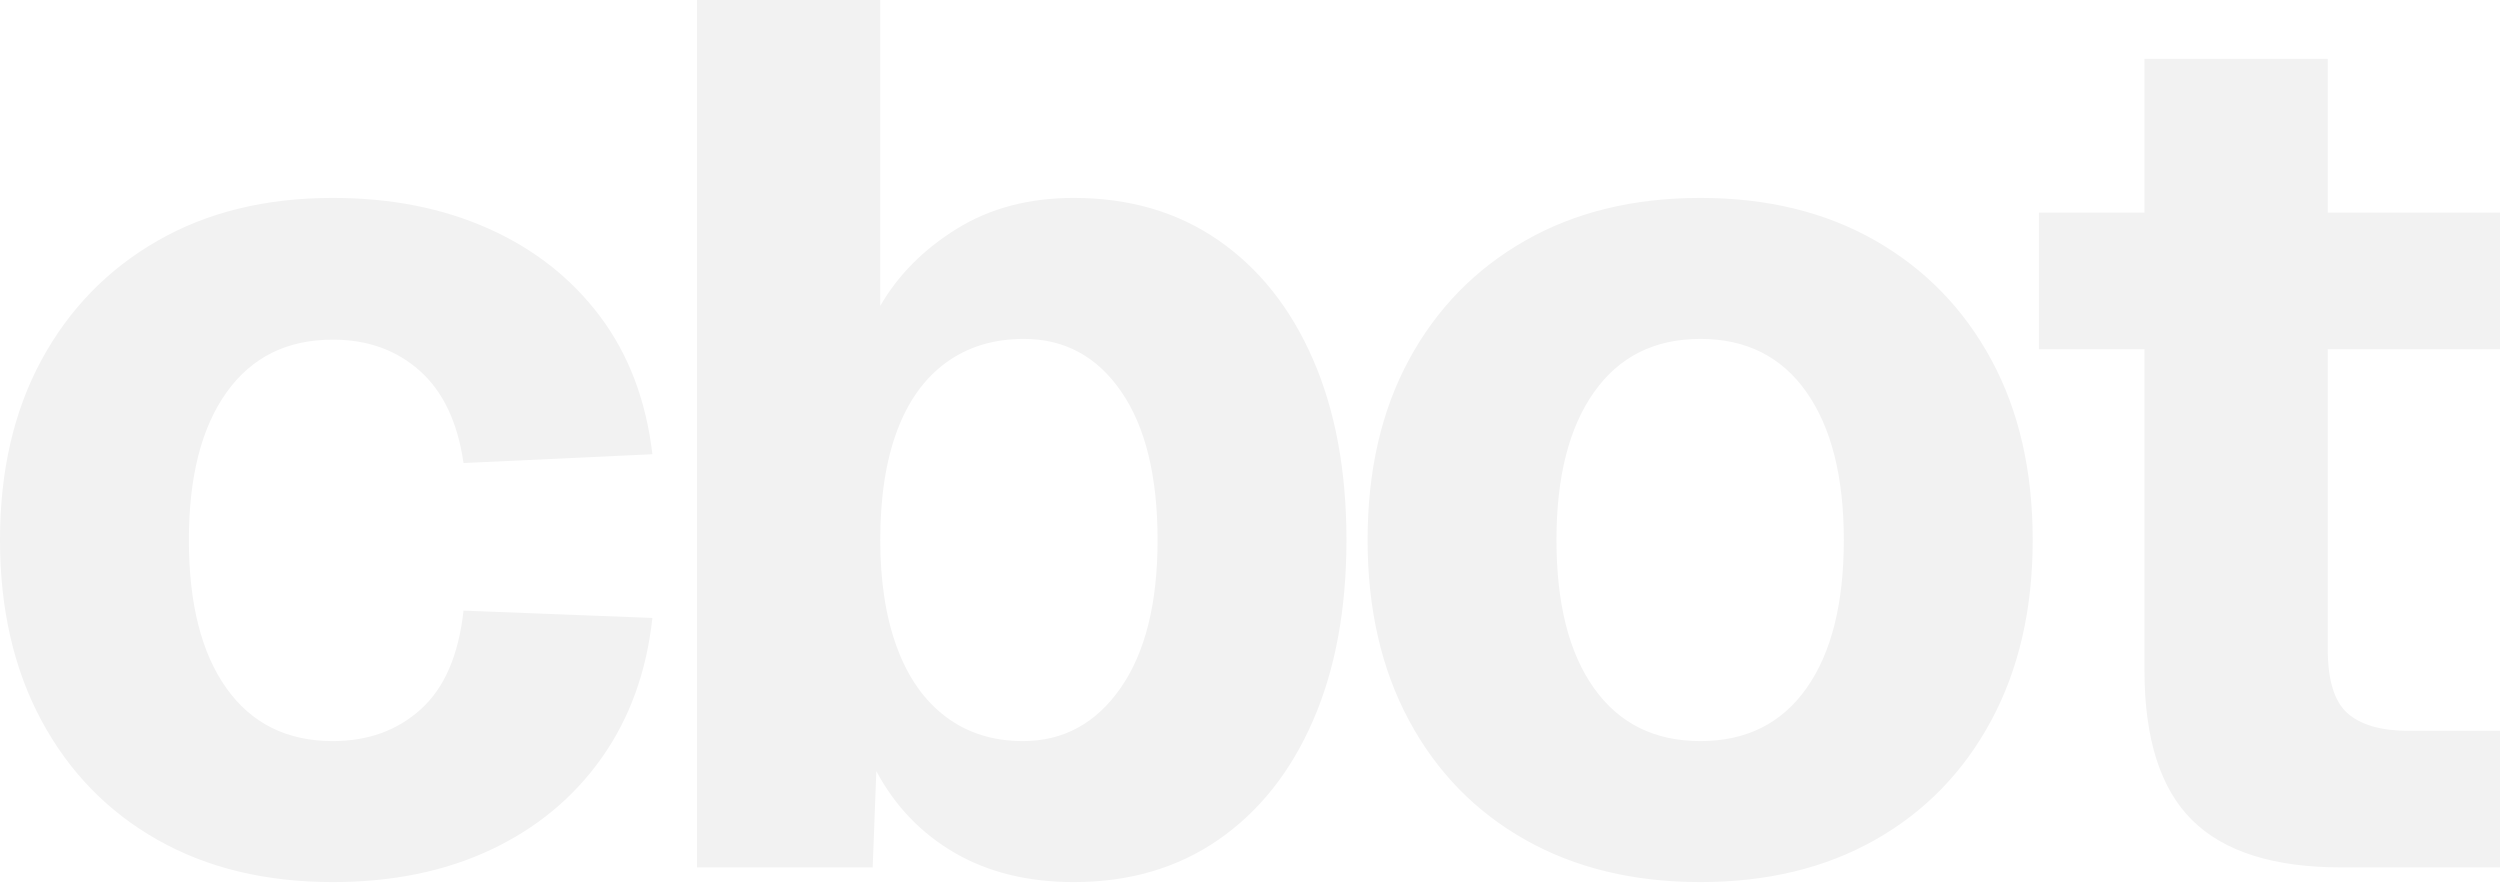
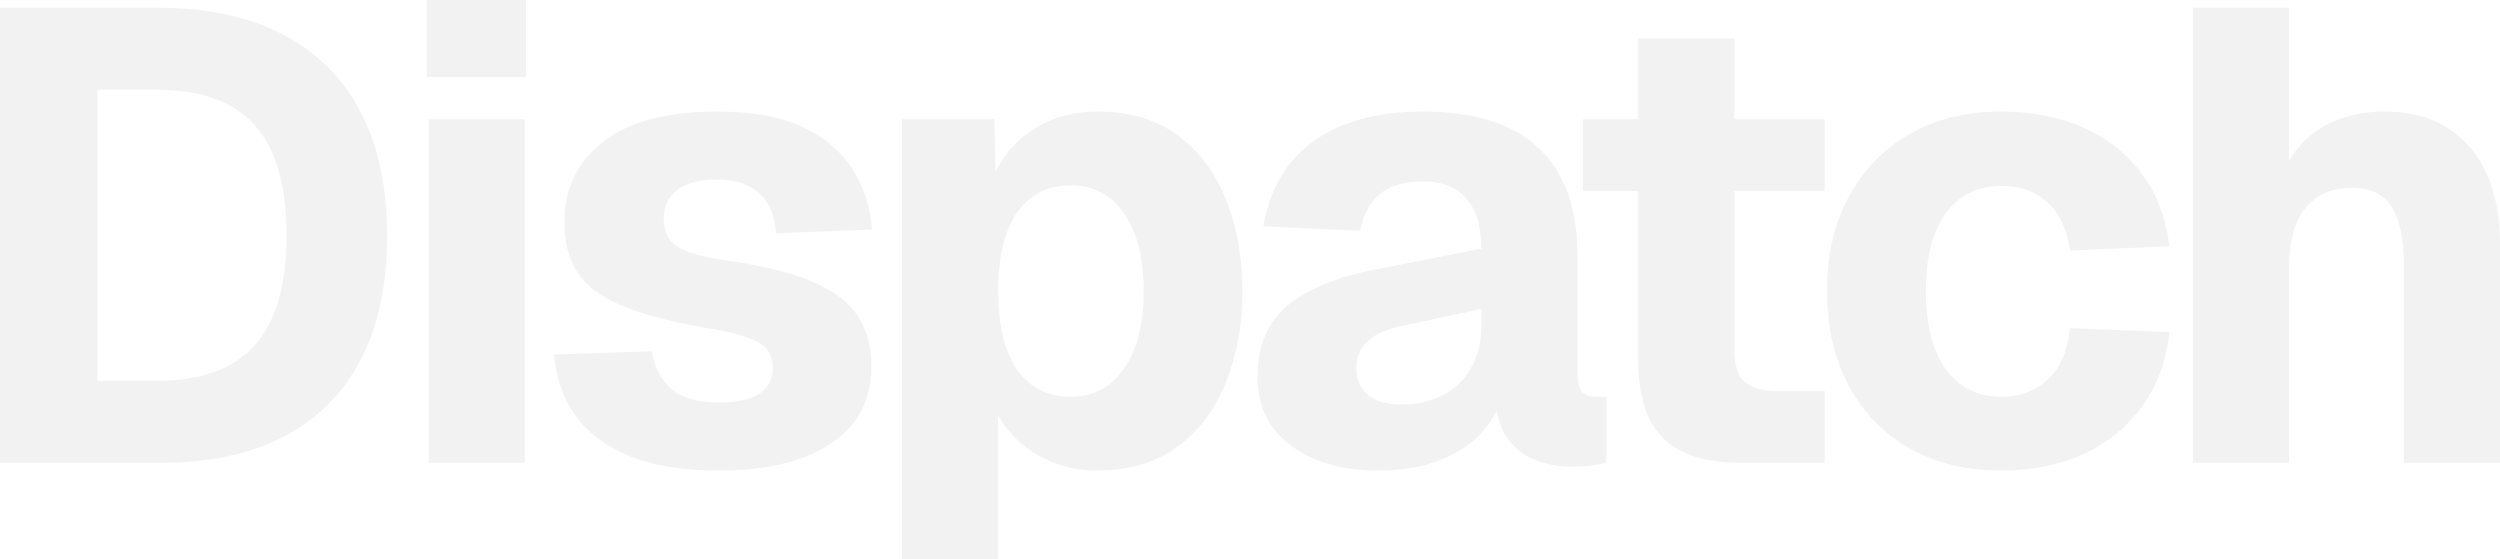
- <svg xmlns="http://www.w3.org/2000/svg" viewBox="36.8 -710 2046.297 722" width="181.389" height="64" role="img" aria-label="cbot">
-   <path d="M309.2 12Q226.8 12 165.7 -22.6Q104.6 -57.2 70.7 -120.3Q36.8 -183.4 36.8 -268Q36.8 -352.6 70.7 -415.2Q104.6 -477.8 165.7 -512.9Q226.8 -548 309.2 -548Q380.4 -548 436.6 -522.9Q492.8 -497.8 527.9 -451.1Q563 -404.4 570.8 -338.2L416.2 -331Q409 -381 380.4 -406.5Q351.8 -432 309.2 -432Q253 -432 222.2 -388.8Q191.4 -345.6 191.4 -268Q191.4 -189.8 222.2 -146.6Q253 -103.4 309.2 -103.4Q352.4 -103.4 381.3 -129.5Q410.2 -155.6 416.2 -210.2L570.8 -204.2Q563.6 -138 529.1 -89.4Q494.6 -40.8 438.4 -14.4Q382.2 12 309.2 12ZM915.7 12Q859.5 12 818.3 -11.9Q777.1 -35.8 754.1 -78.8L751.1 0H607.3V-710H757.3V-459.6Q779.1 -497.4 819.9 -522.7Q860.7 -548 915.7 -548Q983.9 -548 1034 -513.4Q1084.1 -478.8 1111.5 -415.9Q1138.9 -353 1138.9 -268Q1138.9 -183 1111.5 -120.1Q1084.1 -57.2 1034 -22.6Q983.9 12 915.7 12ZM874.1 -103.4Q923.7 -103.4 954 -146.8Q984.3 -190.2 984.3 -268Q984.3 -346.2 954.6 -389.4Q924.9 -432.6 874.9 -432.6Q837.9 -432.6 811.3 -413.3Q784.7 -394 771 -357.2Q757.3 -320.4 757.3 -268Q757.3 -217 771 -180Q784.7 -143 811.1 -123.2Q837.5 -103.4 874.1 -103.4ZM1428.6 12Q1346.6 12 1285.3 -22.6Q1224 -57.2 1190.1 -120.3Q1156.2 -183.4 1156.2 -268Q1156.2 -353 1190.1 -415.6Q1224 -478.2 1285.3 -513.1Q1346.6 -548 1428.6 -548Q1510.6 -548 1571.7 -513.1Q1632.8 -478.2 1666.7 -415.6Q1700.6 -353 1700.6 -268Q1700.6 -183.4 1666.7 -120.3Q1632.8 -57.2 1571.7 -22.6Q1510.6 12 1428.6 12ZM1428.6 -103.4Q1484.8 -103.4 1515.4 -146.6Q1546 -189.8 1546 -268Q1546 -345.6 1515.4 -389.1Q1484.8 -432.6 1428.6 -432.6Q1372.4 -432.6 1341.6 -389.1Q1310.8 -345.6 1310.8 -268Q1310.8 -189.8 1341.6 -146.6Q1372.4 -103.4 1428.6 -103.4ZM1953.5 0Q1870.1 0 1831.1 -38.7Q1792.1 -77.4 1792.1 -161.2V-661.8H1942.1V-178.8Q1942.1 -140.4 1958.4 -126.1Q1974.7 -111.8 2008.3 -111.8H2083.1V0ZM1705.7 -424.2V-536H2083.1V-424.2Z" fill="#F2F2F2" />
+ <svg xmlns="http://www.w3.org/2000/svg" viewBox="74 -722 3899.928 872" width="286.233" height="64" role="img" aria-label="Dispatch">
+   <path d="M74 0V-710H319Q492 -710 585 -617.5Q678 -525 678 -354Q678 -184 586.5 -92Q495 0 325 0ZM226 -128H319Q422 -128 471.5 -183.5Q521 -239 521 -355Q521 -471 471.5 -526.5Q422 -582 319 -582H226ZM742.7 0V-536H892.7V0ZM739.7 -602V-722H894.7V-602ZM1196.4 12Q1109.4 12 1053.9 -11.5Q998.4 -35 970.4 -75.5Q942.4 -116 938.4 -169L1090.4 -174Q1097.4 -136 1121.4 -115Q1145.4 -94 1196.4 -94Q1236.4 -94 1257.9 -107.5Q1279.4 -121 1279.4 -148Q1279.4 -165 1271.4 -176Q1263.4 -187 1240.4 -195.5Q1217.4 -204 1172.4 -211Q1088.4 -226 1040.9 -246.5Q993.4 -267 973.9 -298.5Q954.4 -330 954.4 -376Q954.4 -453 1014.4 -500.5Q1074.4 -548 1193.4 -548Q1274.4 -548 1325.9 -524Q1377.4 -500 1403.9 -458Q1430.4 -416 1434.4 -364L1284.4 -358Q1283.4 -383 1272.9 -402Q1262.4 -421 1242.4 -431.5Q1222.4 -442 1191.4 -442Q1151.4 -442 1130.4 -425.5Q1109.4 -409 1109.4 -382Q1109.4 -362 1117.9 -349.5Q1126.4 -337 1147.9 -329Q1169.4 -321 1205.4 -316Q1290.4 -304 1340.4 -283Q1390.4 -262 1411.9 -229.5Q1433.4 -197 1433.4 -150Q1433.4 -72 1369.9 -30Q1306.4 12 1196.4 12ZM1481.1 150V-536H1625.1L1628.1 -423L1616.1 -428Q1636.1 -486 1681.1 -517Q1726.1 -548 1786.1 -548Q1861.1 -548 1911.1 -511Q1961.1 -474 1986.6 -410.5Q2012.1 -347 2012.1 -268Q2012.1 -190 1986.6 -126Q1961.1 -62 1910.6 -25Q1860.1 12 1785.1 12Q1746.1 12 1712.1 -2.5Q1678.1 -17 1653.6 -43Q1629.1 -69 1618.1 -105L1631.1 -113V150ZM1744.1 -103Q1797.1 -103 1827.6 -147Q1858.1 -191 1858.1 -268Q1858.1 -345 1827.6 -389Q1797.1 -433 1744.1 -433Q1709.1 -433 1683.6 -414.5Q1658.1 -396 1644.6 -359Q1631.1 -322 1631.1 -268Q1631.1 -214 1644.6 -177Q1658.1 -140 1683.6 -121.5Q1709.1 -103 1744.1 -103ZM2223.8 12Q2140.8 12 2088.3 -26.5Q2035.8 -65 2035.8 -134Q2035.8 -205 2080.3 -243.5Q2124.8 -282 2211.8 -300L2384.8 -334Q2384.8 -386 2361.3 -412.5Q2337.8 -439 2293.8 -439Q2250.8 -439 2226.8 -419.5Q2202.8 -400 2195.8 -362L2044.8 -369Q2059.8 -457 2124.3 -502.5Q2188.8 -548 2293.8 -548Q2413.8 -548 2474.3 -491Q2534.8 -434 2534.8 -324V-141Q2534.8 -118 2542.3 -110.5Q2549.8 -103 2564.8 -103H2579.8V0Q2572.8 2 2557.3 4Q2541.8 6 2526.8 6Q2494.8 6 2467.3 -5Q2439.8 -16 2422.8 -42.5Q2405.8 -69 2405.8 -118L2418.8 -108Q2408.8 -72 2383.3 -45Q2357.8 -18 2317.3 -3Q2276.8 12 2223.8 12ZM2259.8 -91Q2296.8 -91 2324.8 -105.5Q2352.8 -120 2368.8 -148Q2384.8 -176 2384.8 -214V-240L2262.8 -214Q2226.8 -207 2208.3 -190.5Q2189.8 -174 2189.8 -148Q2189.8 -121 2207.8 -106Q2225.8 -91 2259.8 -91ZM2790.5 0Q2707.5 0 2668.5 -38.5Q2629.5 -77 2629.5 -161V-662H2779.5V-179Q2779.5 -140 2796 -126Q2812.5 -112 2845.5 -112H2920.5V0ZM2543.5 -424V-536H2920.5V-424ZM3196.2 12Q3114.2 12 3053.2 -22.5Q2992.2 -57 2958.2 -120Q2924.2 -183 2924.2 -268Q2924.2 -353 2958.2 -415.5Q2992.2 -478 3053.2 -513Q3114.2 -548 3196.2 -548Q3267.2 -548 3323.7 -523Q3380.2 -498 3415.2 -451Q3450.2 -404 3458.2 -338L3303.2 -331Q3296.2 -381 3267.7 -406.5Q3239.2 -432 3196.2 -432Q3140.2 -432 3109.2 -389Q3078.2 -346 3078.2 -268Q3078.2 -190 3109.2 -146.5Q3140.2 -103 3196.2 -103Q3239.2 -103 3268.2 -129.5Q3297.2 -156 3303.2 -210L3458.2 -204Q3451.2 -138 3416.7 -89.5Q3382.2 -41 3325.7 -14.5Q3269.2 12 3196.2 12ZM3494.9 0V-710H3644.9V-411H3624.9Q3632.9 -458 3656.4 -488Q3679.9 -518 3715.4 -533Q3750.9 -548 3792.9 -548Q3852.9 -548 3892.9 -522Q3932.9 -496 3953.4 -450Q3973.9 -404 3973.9 -345V0H3823.9V-309Q3823.9 -369 3805.4 -399Q3786.9 -429 3742.9 -429Q3696.9 -429 3670.9 -398Q3644.9 -367 3644.9 -305V0Z" fill="#F2F2F2" />
</svg>
